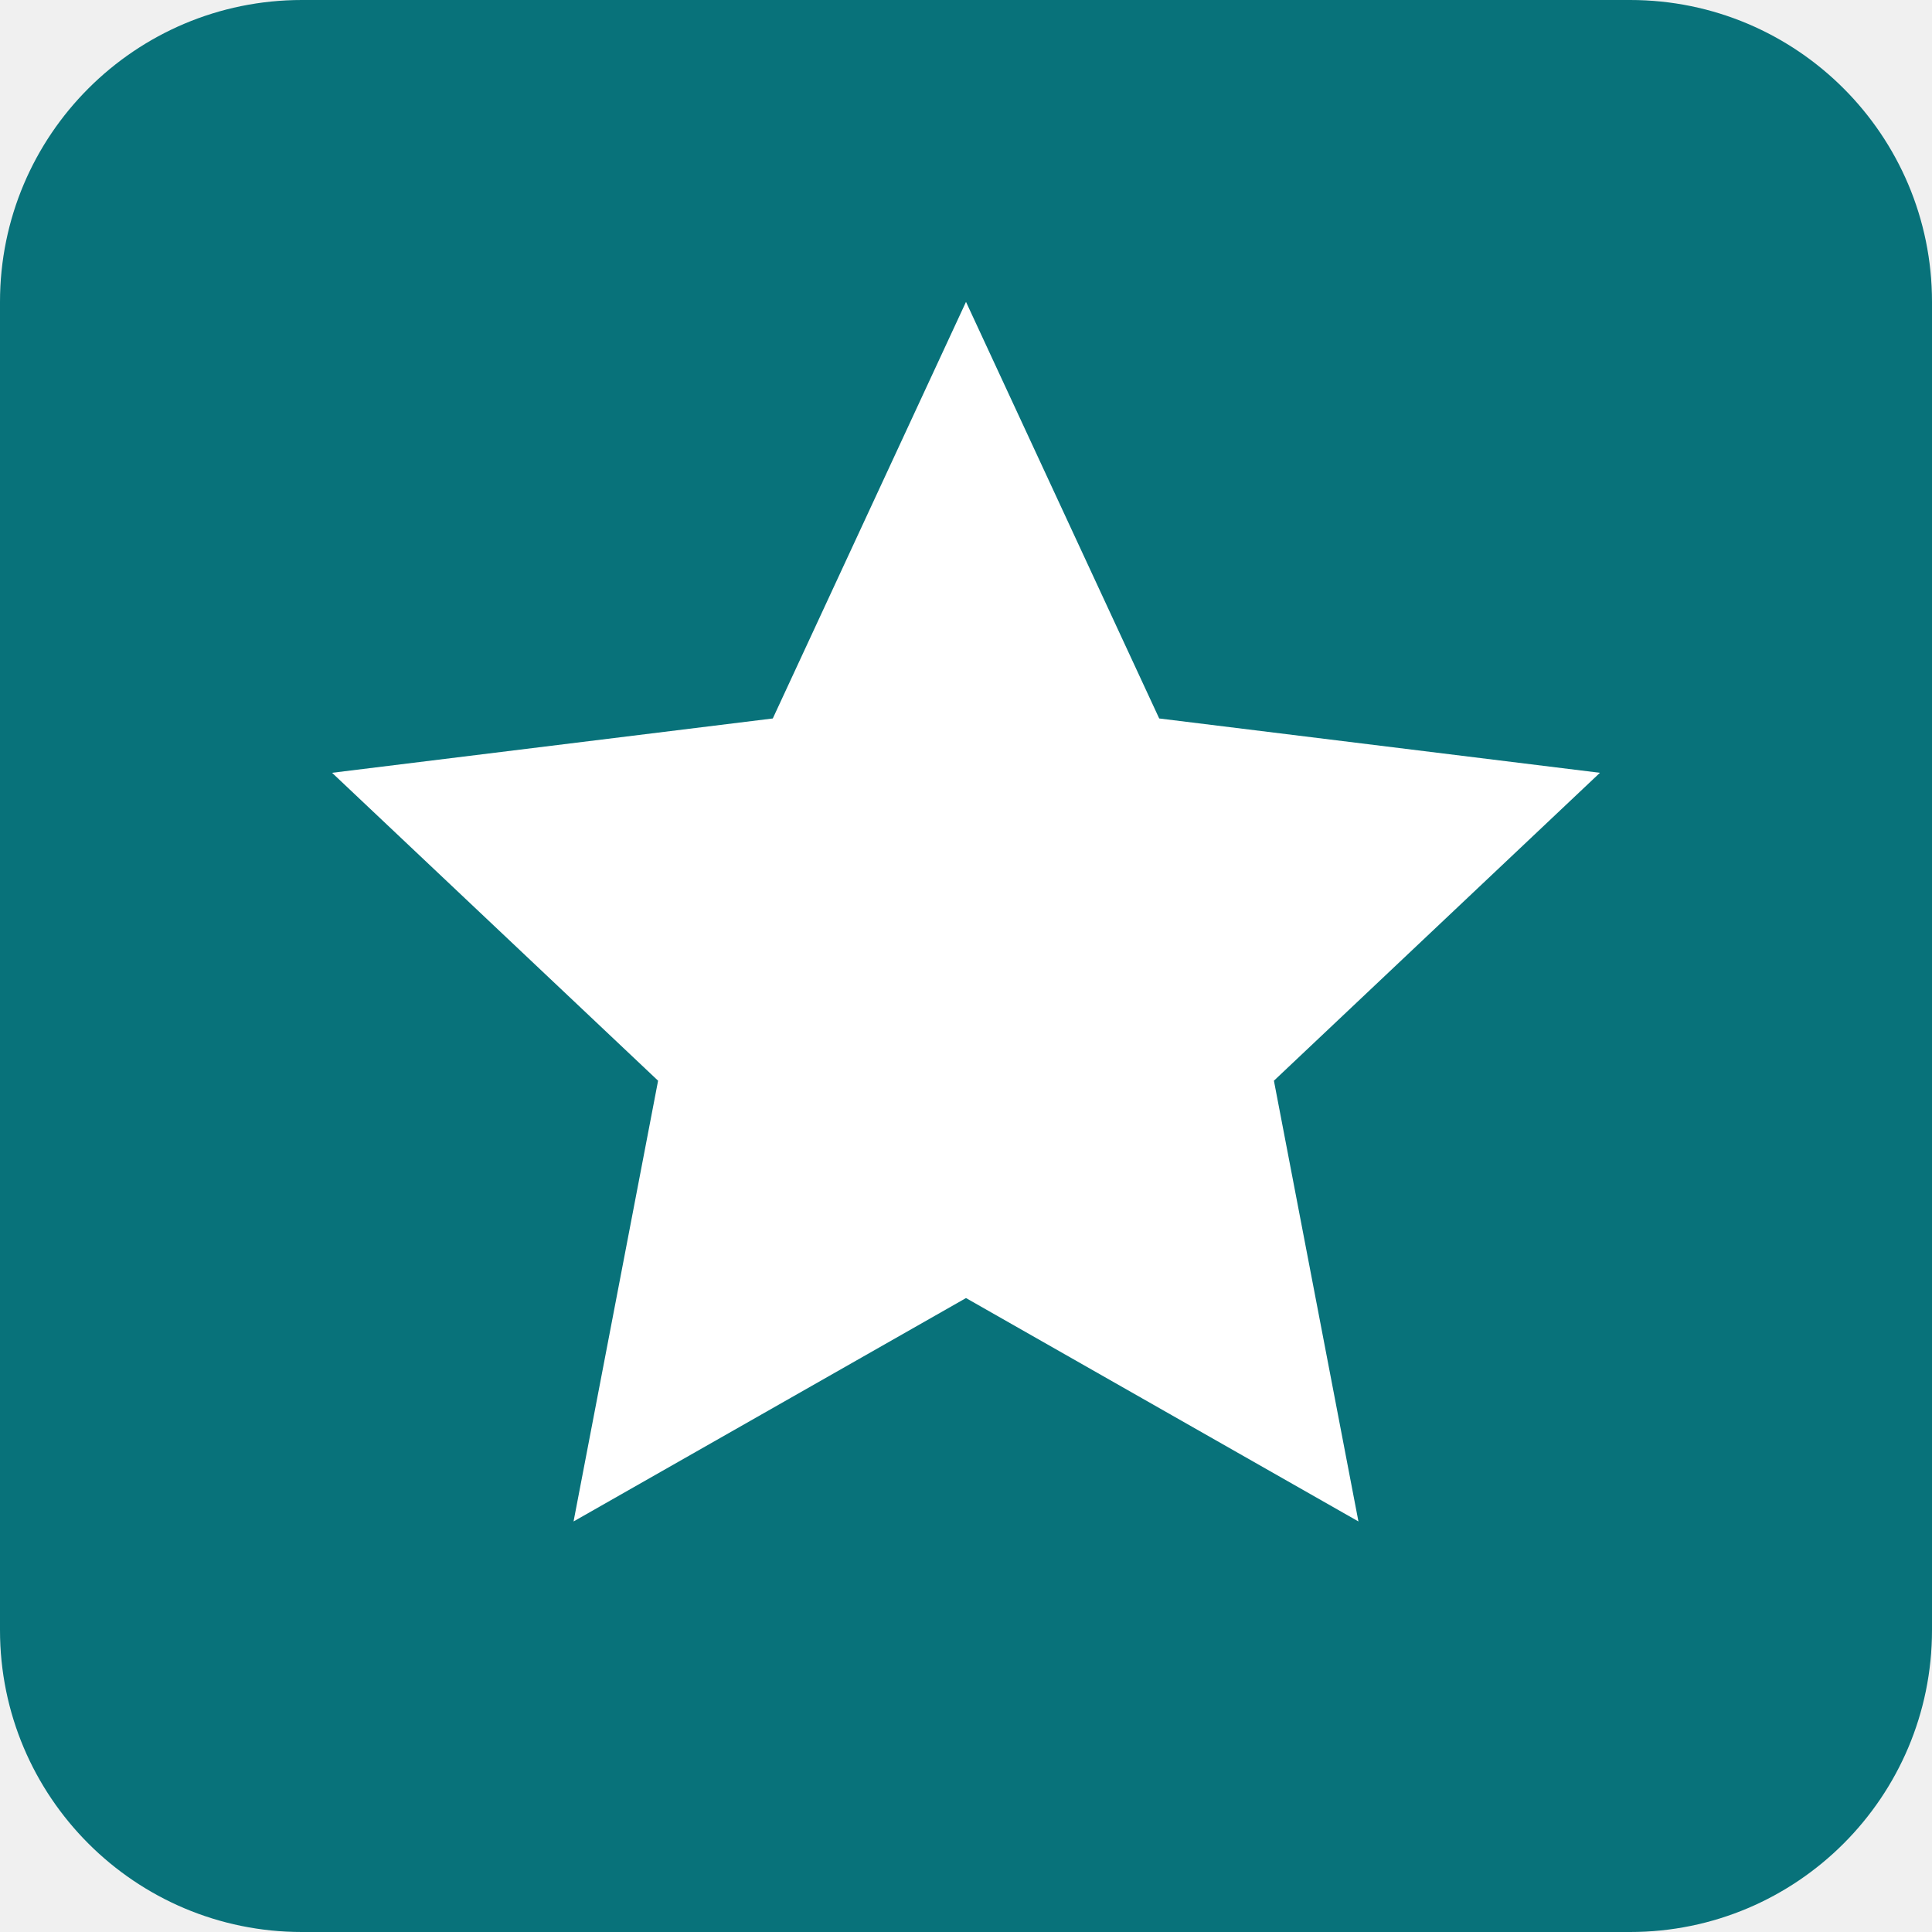
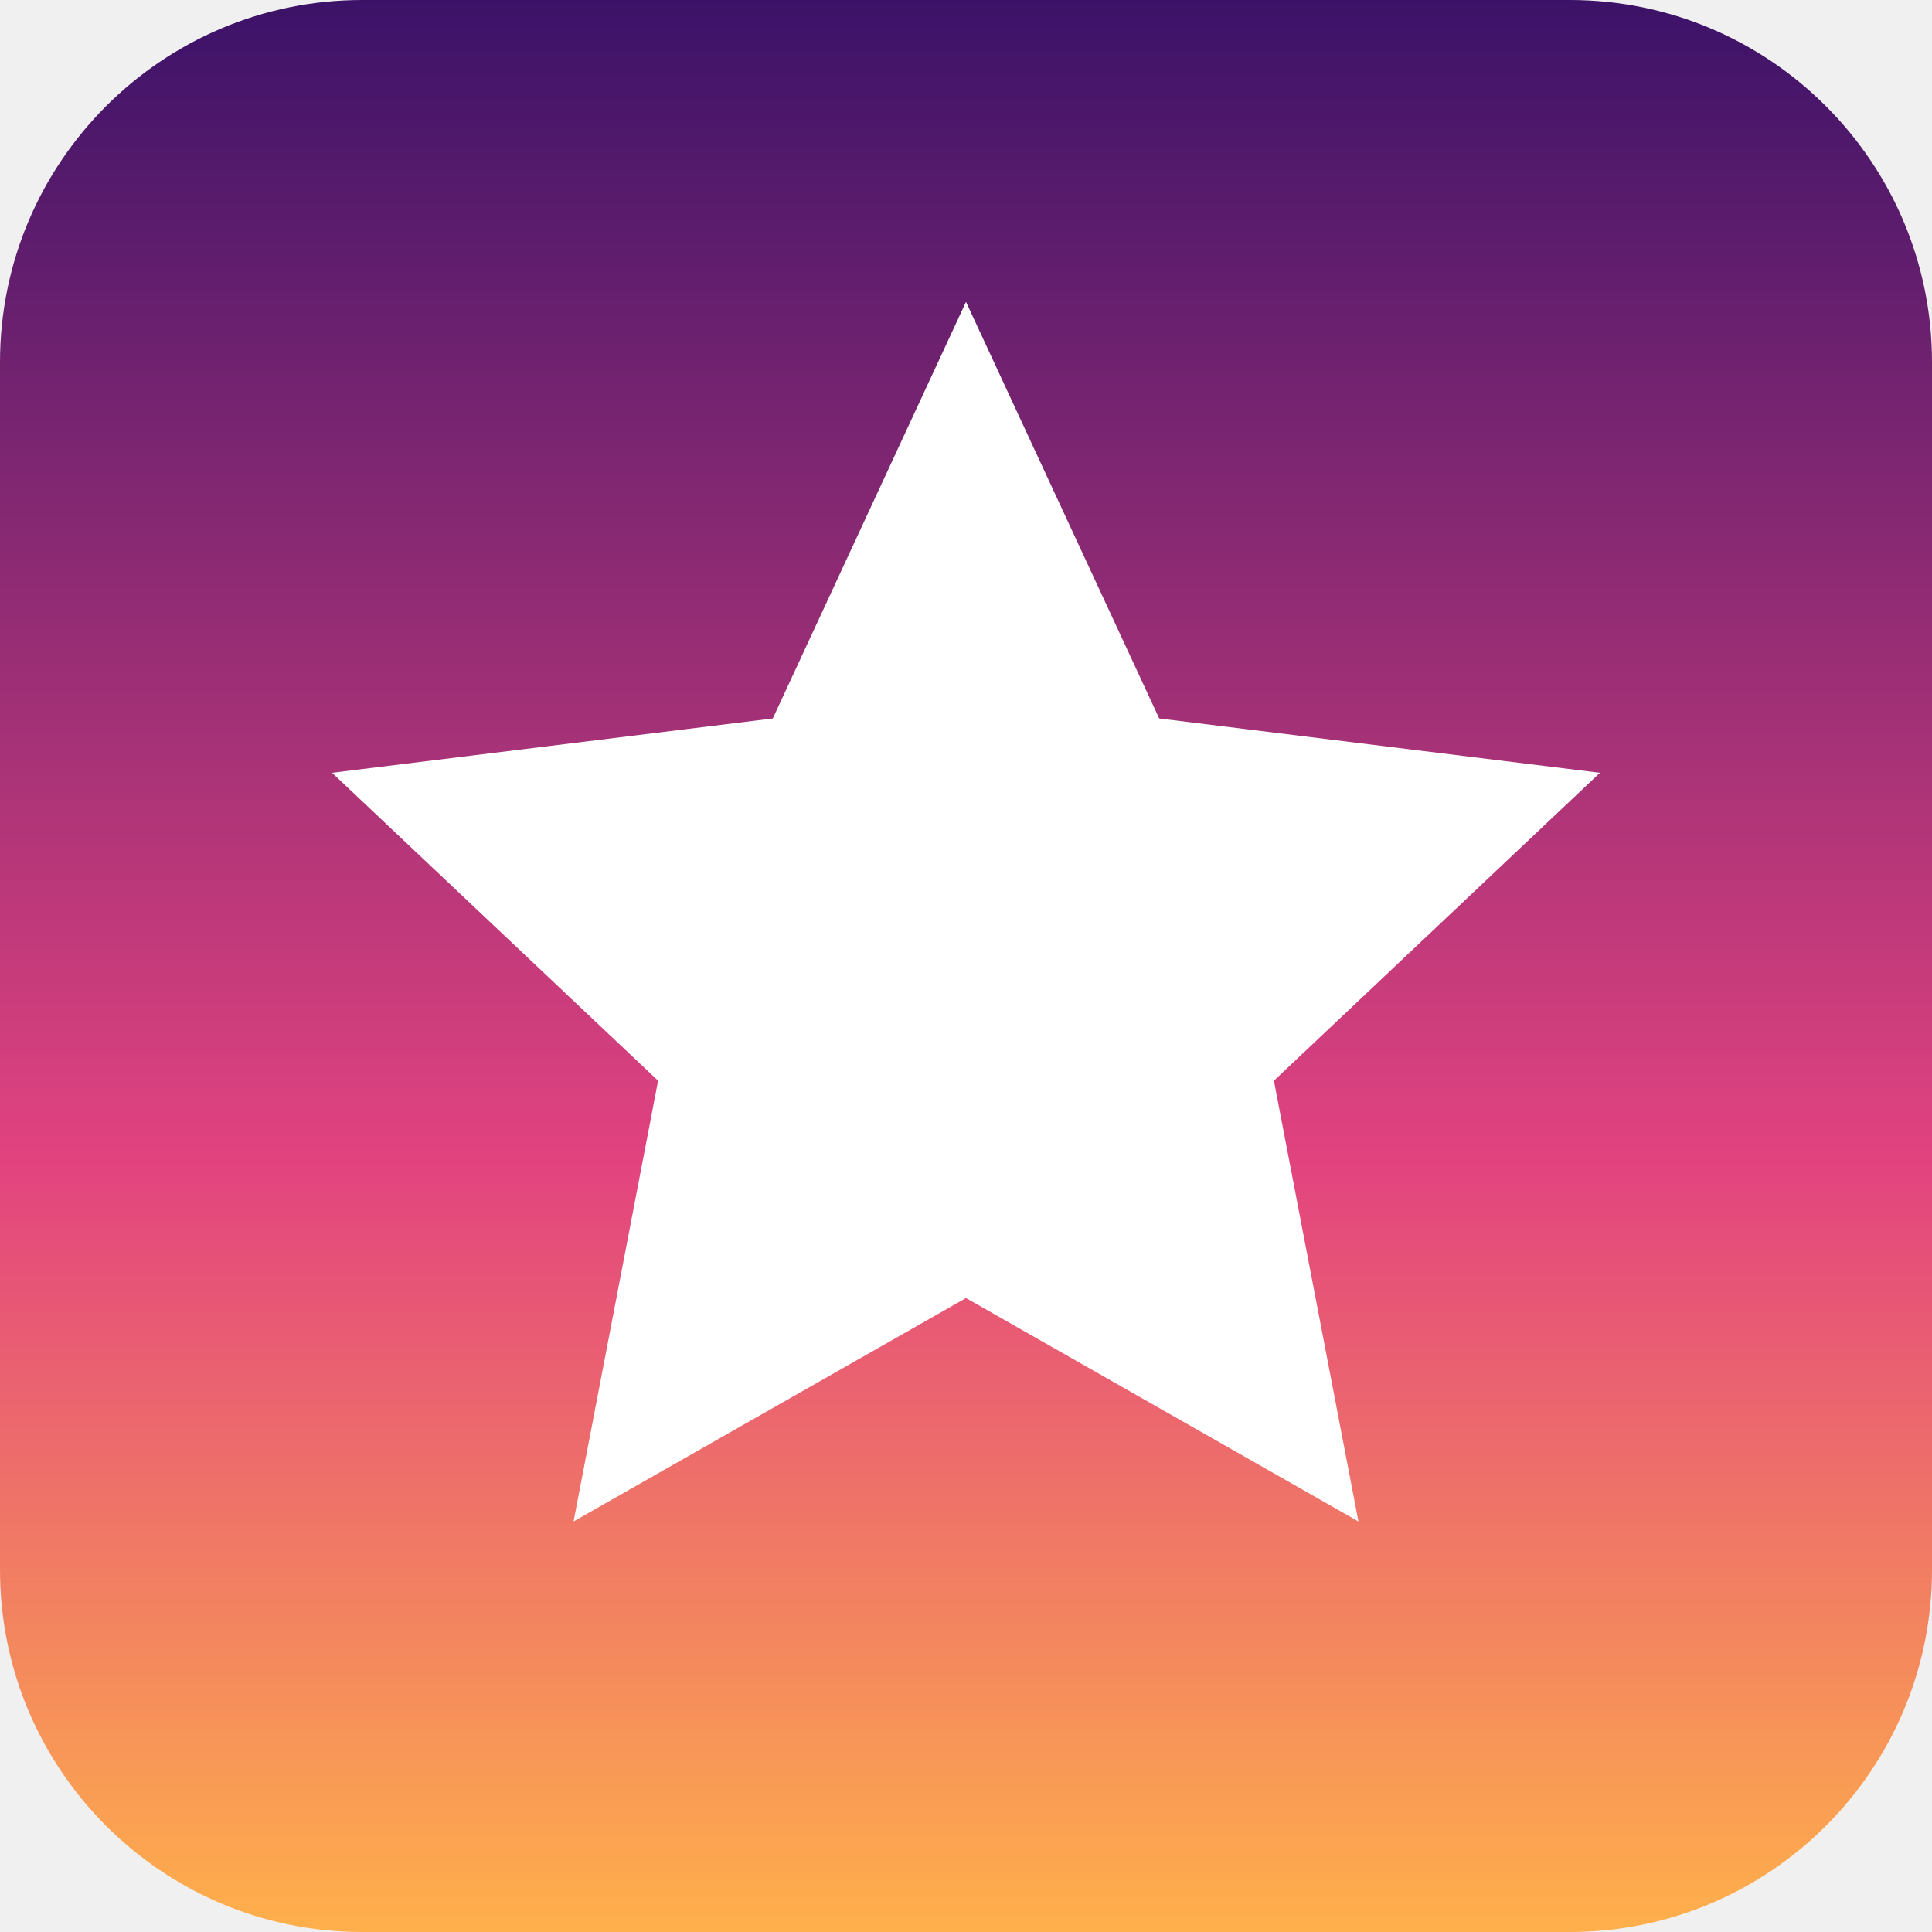
<svg xmlns="http://www.w3.org/2000/svg" viewBox="0 0 32 32">
-   <rect width="32" height="32" rx="5" fill="#08727a" />
+   <defs>
+     <linearGradient id="g" x1="0" y1="0" x2="0" y2="1">
+       <stop offset="0" stop-color="#3a1268" />
+       <stop offset=".6" stop-color="#e2437f" />
+       <stop offset="1" stop-color="#ffb14a" />
+     </linearGradient>
+   </defs>
+   <rect width="32" height="32" rx="6" fill="url(#g)" />
  <path d="M16 5l3.2 6.9 7.3.9-5.4 5.1 1.4 7.3L16 21.5l-6.5 3.7 1.4-7.3-5.4-5.1 7.3-.9z" fill="#fff" />
</svg>
